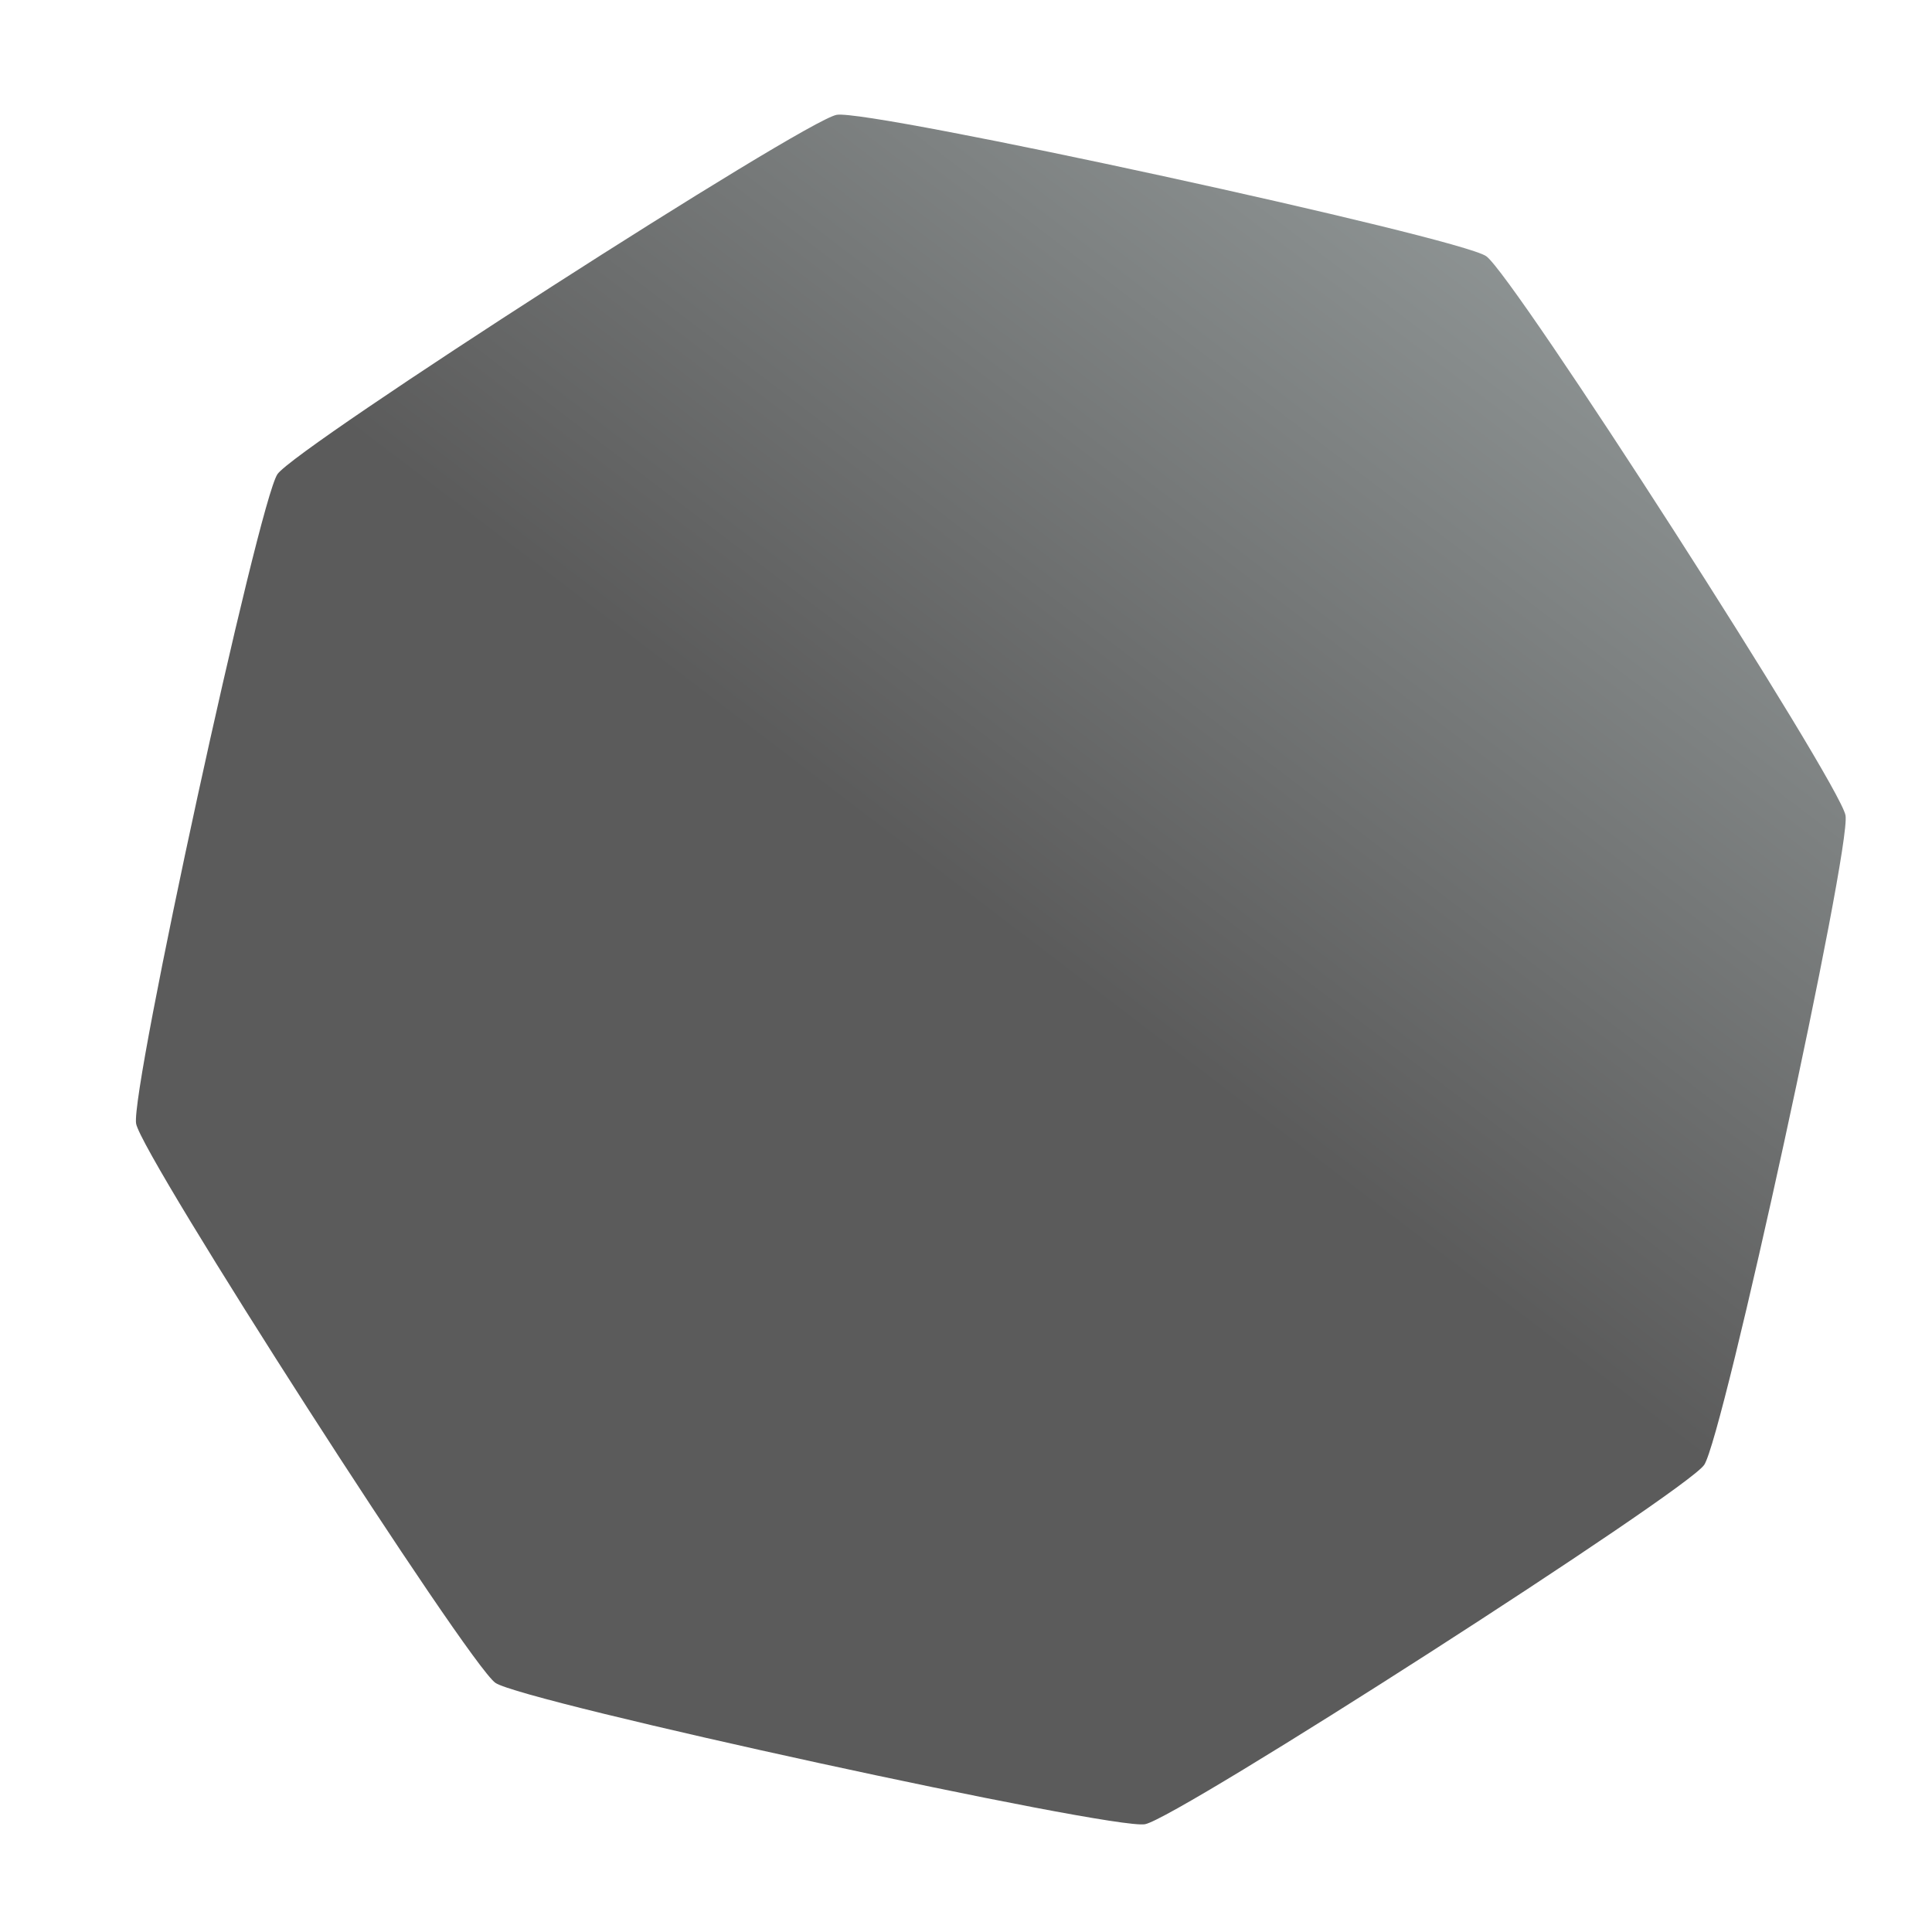
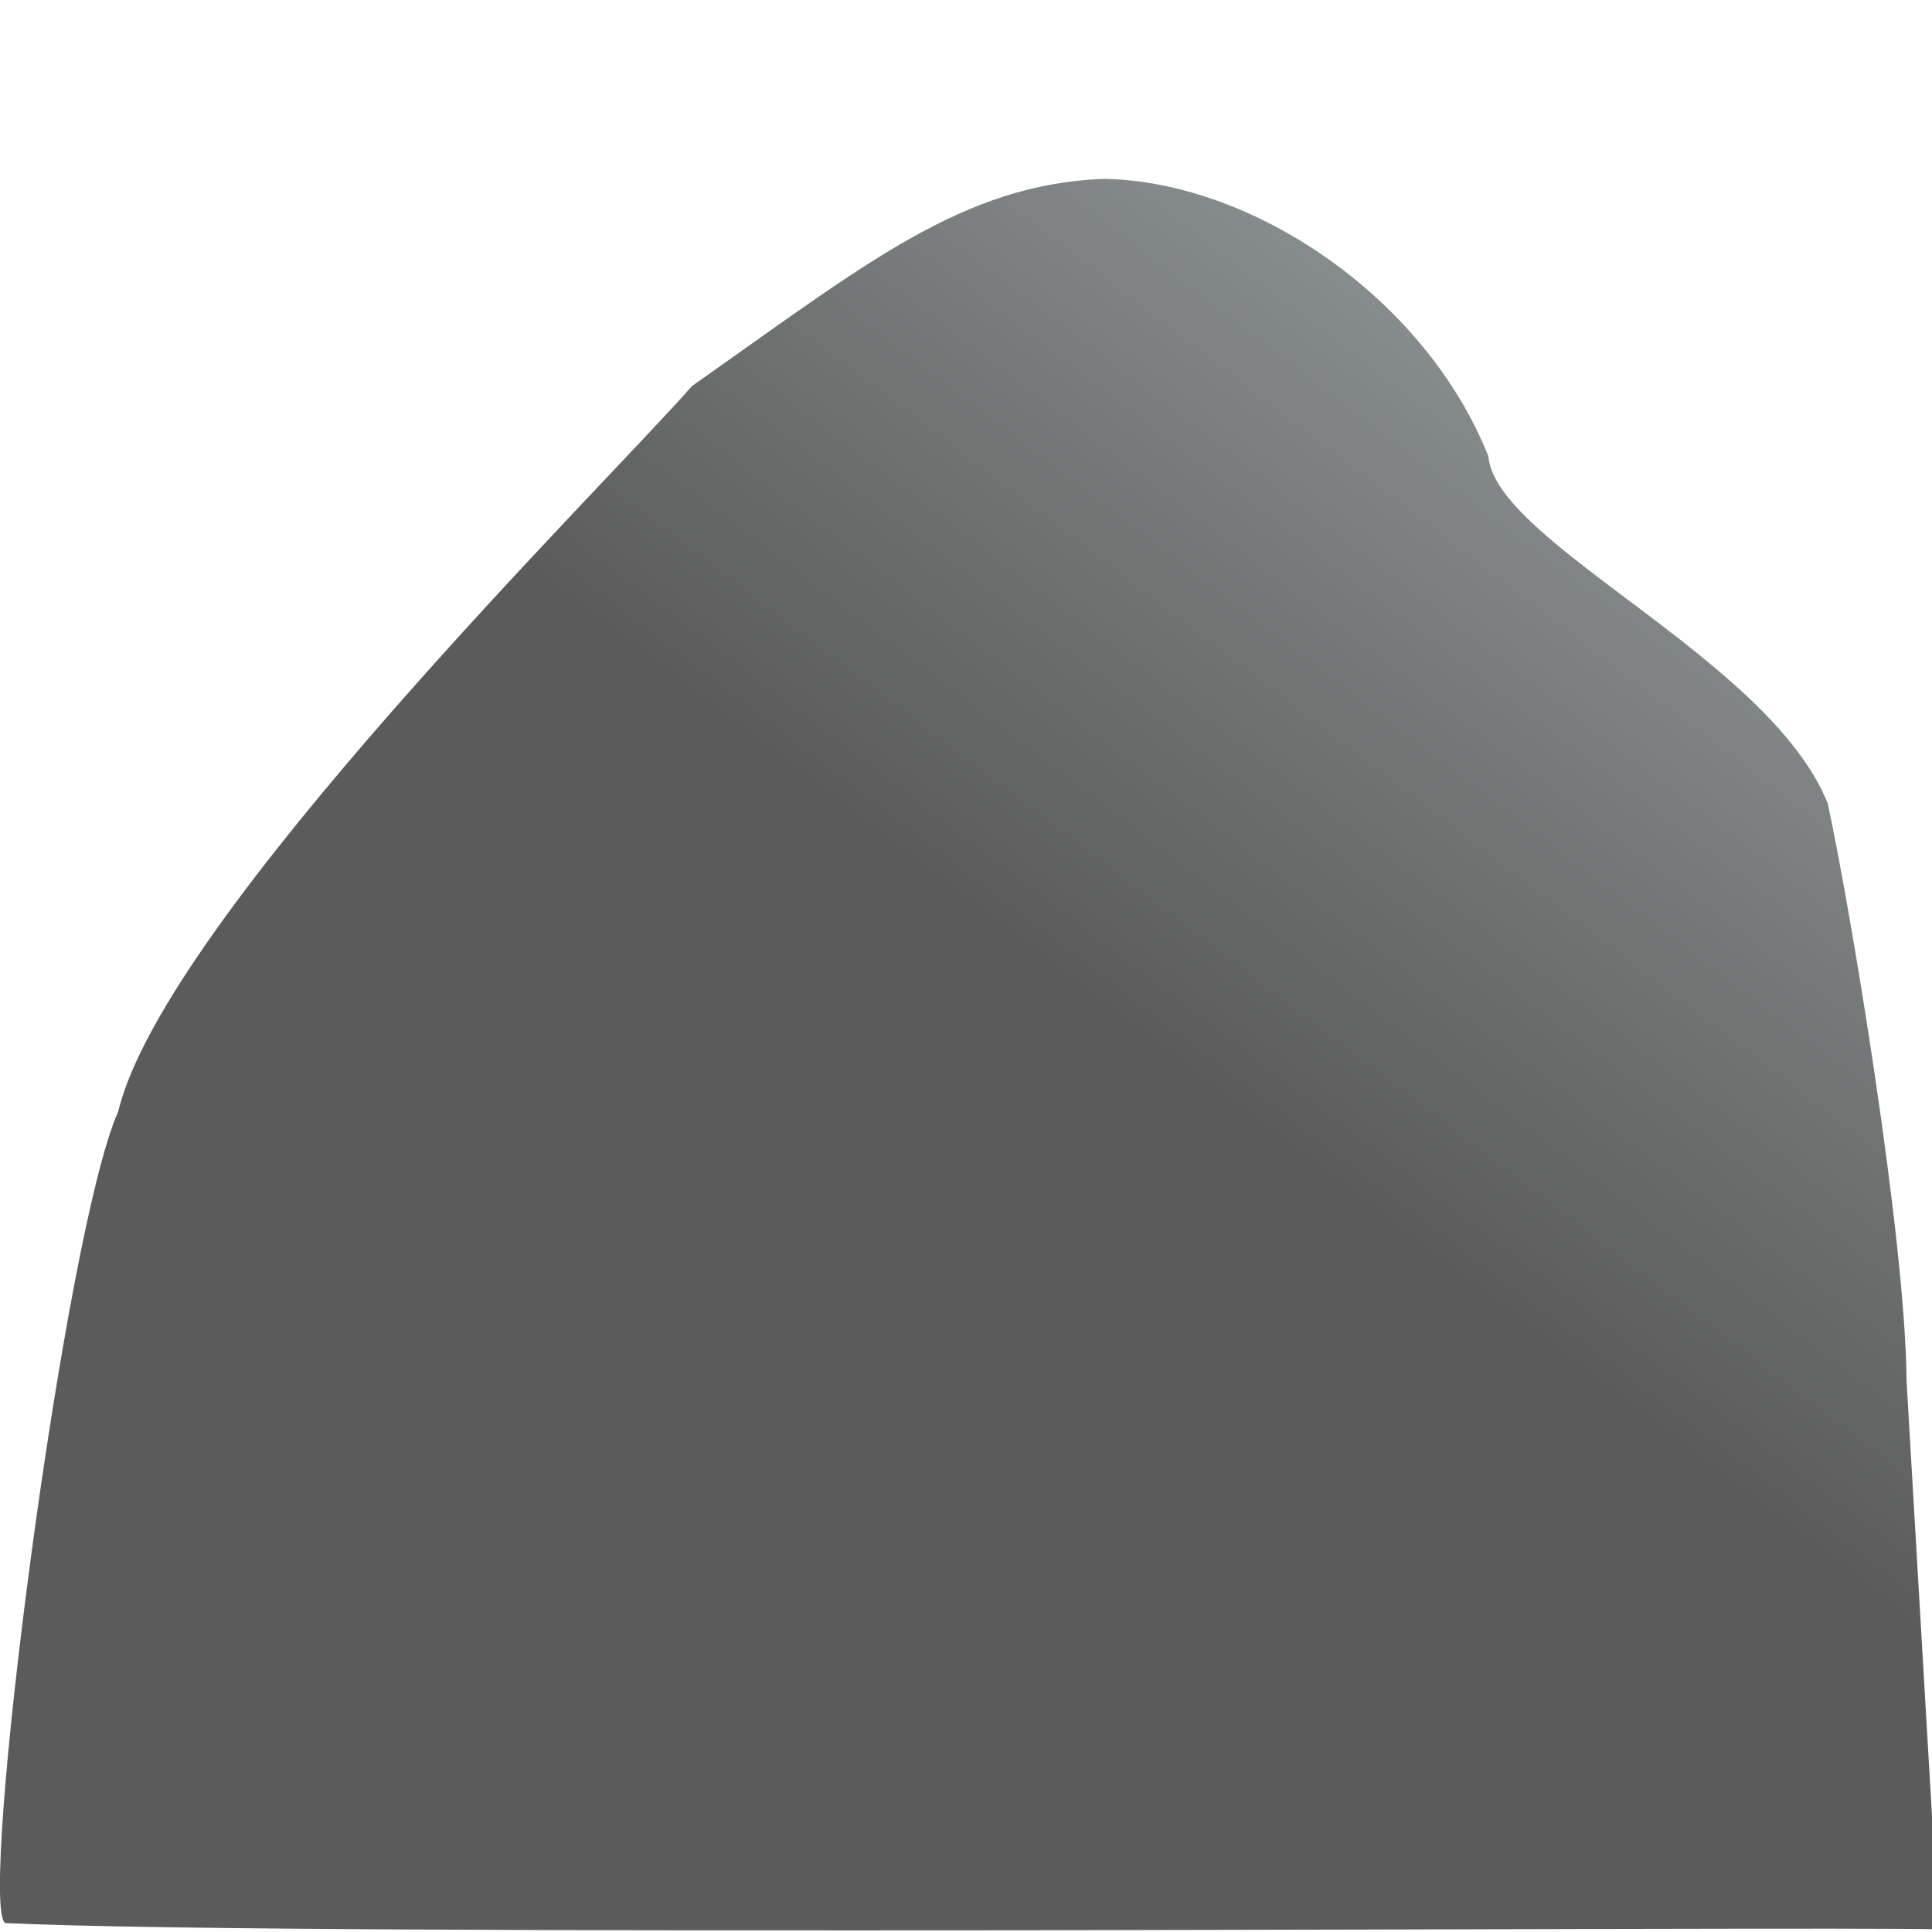
<svg xmlns="http://www.w3.org/2000/svg" xmlns:xlink="http://www.w3.org/1999/xlink" width="64" height="64" viewBox="0 0 16.933 16.933" version="1.1" id="svg8">
  <defs id="defs2">
    <linearGradient id="linearGradient823">
      <stop style="stop-color:#5b5b5b;stop-opacity:1;" offset="0" id="stop819" />
      <stop style="stop-color:#eeffff;stop-opacity:1" offset="1" id="stop821" />
    </linearGradient>
-     <linearGradient xlink:href="#linearGradient823" id="linearGradient825" x1="7.666" y1="287.349" x2="20.766" y2="270.155" gradientUnits="userSpaceOnUse" />
+     <linearGradient xlink:href="#linearGradient823" id="linearGradient825" x1="7.666" y1="287.349" x2="20.766" y2="270.155" gradientUnits="userSpaceOnUse" gradientTransform="translate(-0.1554902,-0.1063998)" />
  </defs>
  <g id="layer1" transform="translate(0,-280.0666)">
-     <path style="opacity:1;fill:url(#linearGradient825);fill-opacity:1;stroke-width:0.265;stroke-miterlimit:3.3;stroke-dasharray:none" id="path815" d="m 14.936,292.906 c -0.166,0.239 -4.615,3.098 -4.901,3.149 -0.287,0.052 -5.453,-1.073 -5.693,-1.239 -0.239,-0.166 -3.098,-4.615 -3.149,-4.901 -0.052,-0.287 1.073,-5.453 1.239,-5.693 0.166,-0.239 4.615,-3.098 4.901,-3.149 0.287,-0.052 5.453,1.073 5.693,1.239 0.239,0.166 3.098,4.615 3.149,4.901 0.052,0.287 -1.073,5.453 -1.239,5.693 z" />
+     <path style="opacity:1;fill:url(#linearGradient825);fill-opacity:1;stroke-width:0.265;stroke-miterlimit:3.3;stroke-dasharray:none" d="m 16.991,296.976 c -1.09,-0.029 -14.407,0.069 -16.946,-0.055 -0.239,-0.166 0.517,-6.053 0.991,-7.112 0.404,-1.69 4.301,-5.524 5.029,-6.359 1.535,-1.081 2.369,-1.764 3.603,-1.816 1.304,0.018 2.822,1.038 3.377,2.432 0.064,0.763 2.466,1.772 2.974,3.042 0.192,0.883 0.682,3.804 0.691,5.061 z" id="path815" />
  </g>
</svg>
